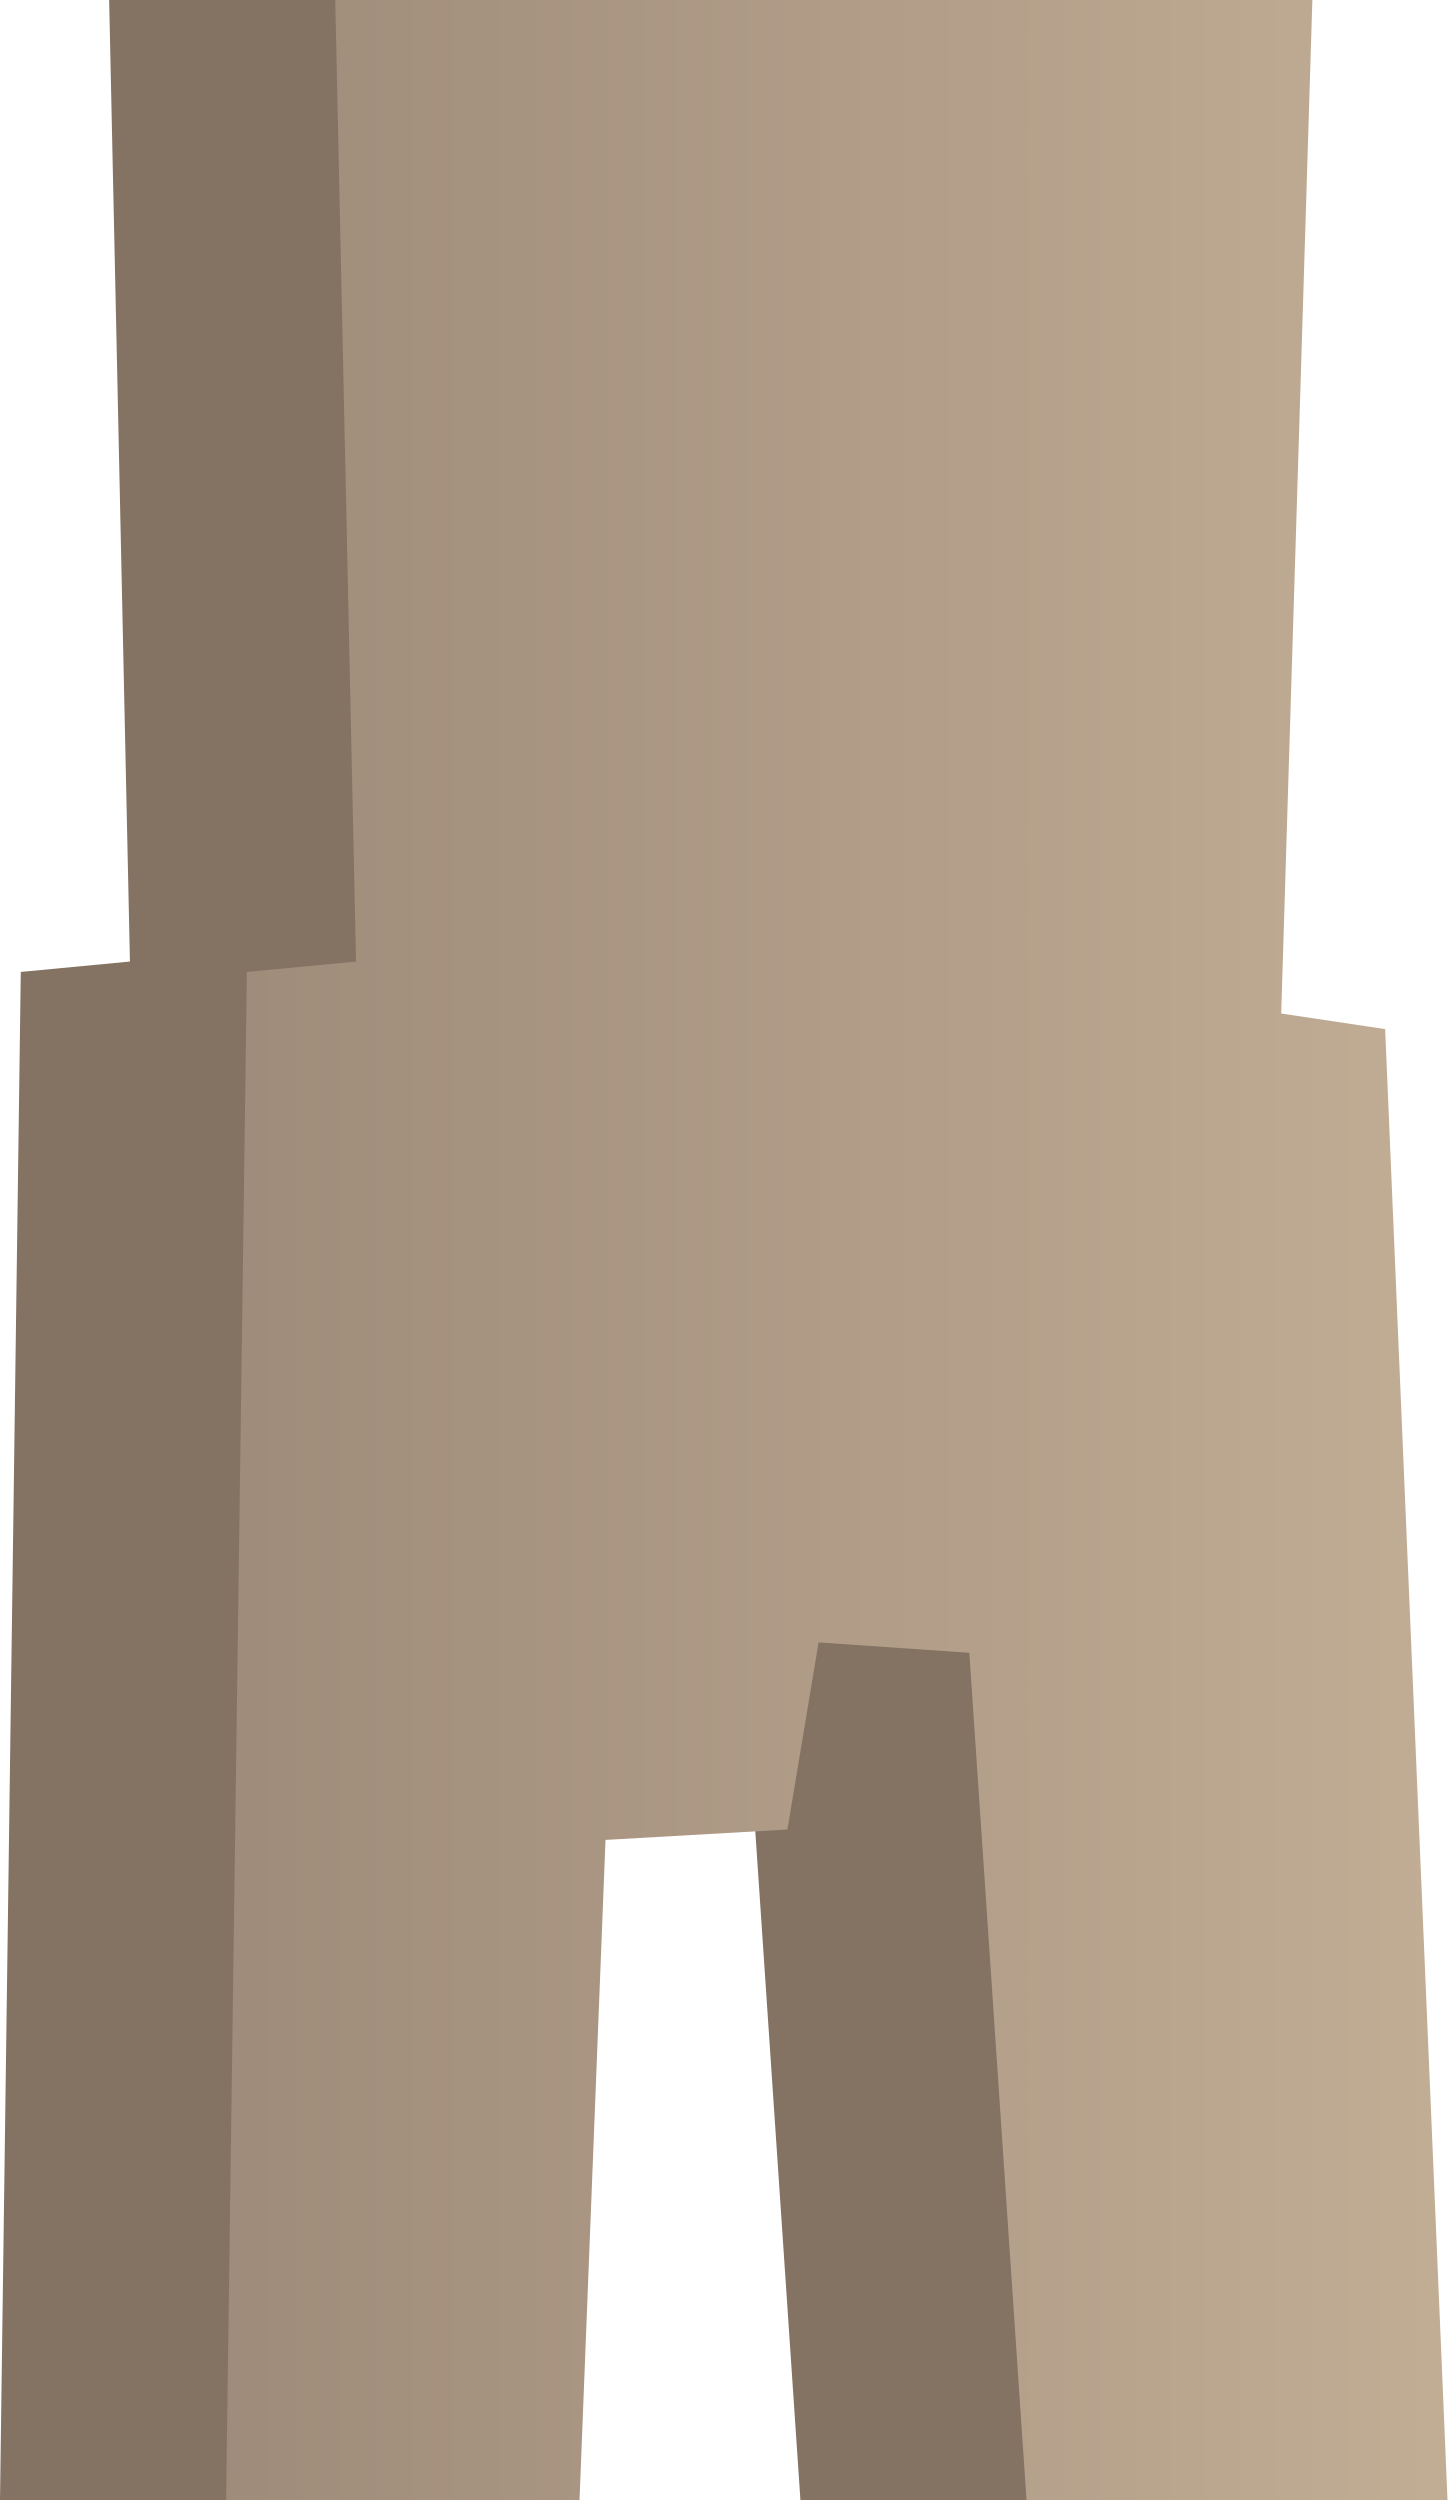
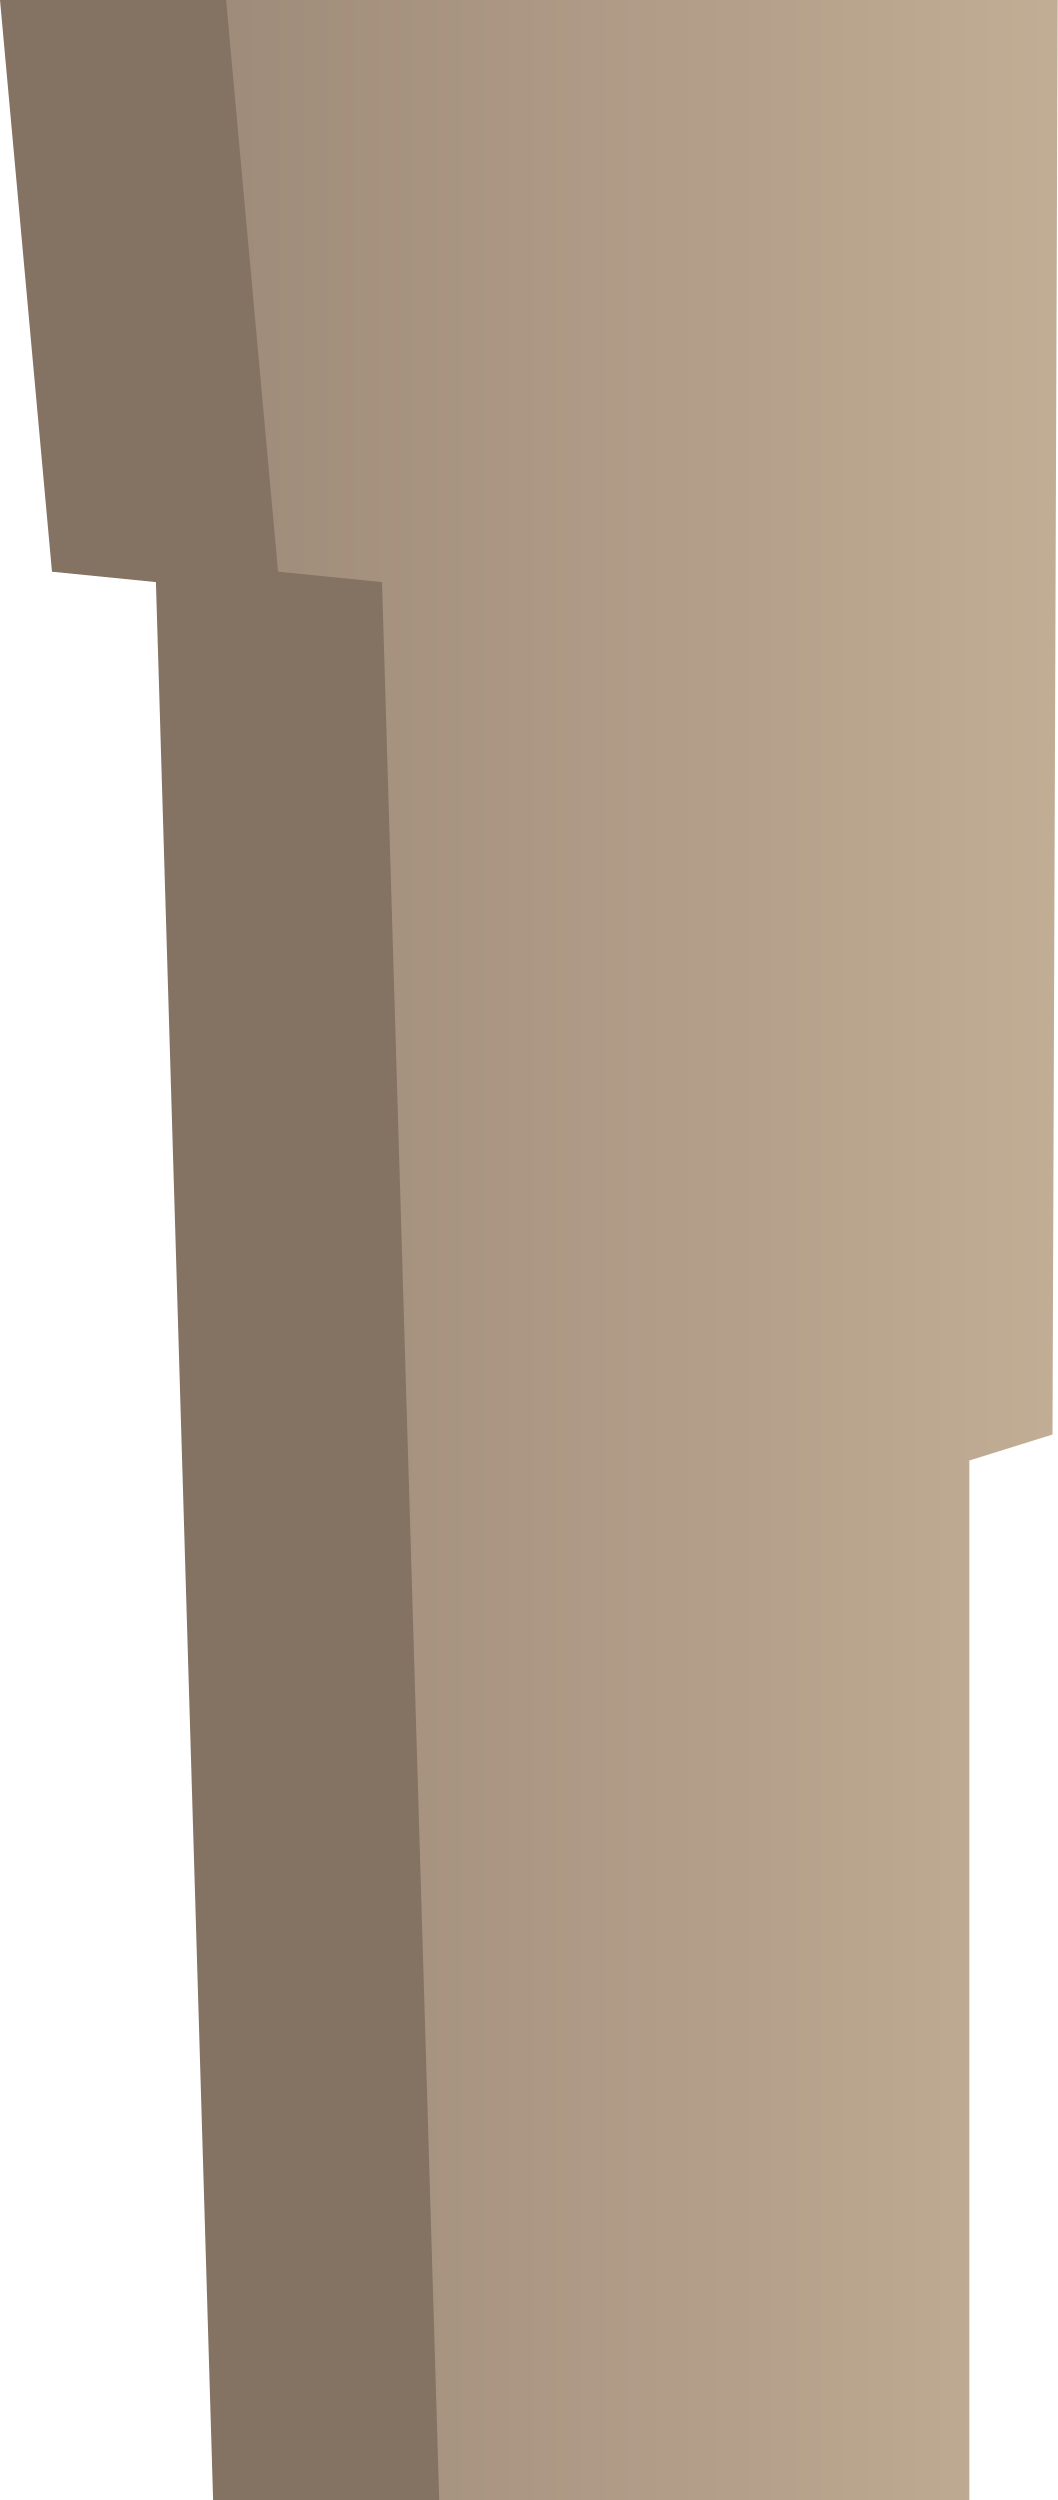
- <svg xmlns="http://www.w3.org/2000/svg" width="157.177" height="271.462" viewBox="0 0 157.177 271.462">
+ <svg xmlns="http://www.w3.org/2000/svg" width="140.024" height="330.965" viewBox="0 0 140.024 330.965">
  <defs>
-     <linearGradient id="a" x1="2.977" y1="135.731" x2="178.599" y2="135.731" gradientUnits="userSpaceOnUse">
+     <linearGradient id="a" x1="12.023" y1="165.483" x2="157.806" y2="165.483" gradientUnits="userSpaceOnUse">
      <stop offset="0" stop-color="#998675" />
      <stop offset="1" stop-color="#c7b299" />
    </linearGradient>
  </defs>
  <g>
-     <polygon points="11.852 0 117.953 0 114.567 110.052 125.855 111.745 132.627 271.462 86.913 271.462 80.705 179.47 64.338 178.341 60.952 198.658 41.199 199.787 38.377 271.462 0 271.462 2.257 105.537 14.109 104.408 11.852 0" fill="#847263" />
-     <polygon points="36.402 0 142.503 0 139.117 110.052 150.405 111.745 157.177 271.462 111.463 271.462 105.255 179.47 88.888 178.341 85.502 198.658 65.749 199.787 62.927 271.462 24.55 271.462 26.808 105.537 38.659 104.408 36.402 0" fill="url(#a)" />
+     <polygon points="0 0 110.092 0 109.404 189.909 98.395 193.35 98.395 330.965 28.211 330.965 20.642 77.065 6.881 75.688 0 0" fill="#847263" />
+     <polygon points="29.931 0 140.024 0 139.336 189.909 128.326 193.35 128.326 330.965 58.143 330.965 50.574 77.065 36.812 75.688 29.931 0" fill="url(#a)" />
  </g>
</svg>
